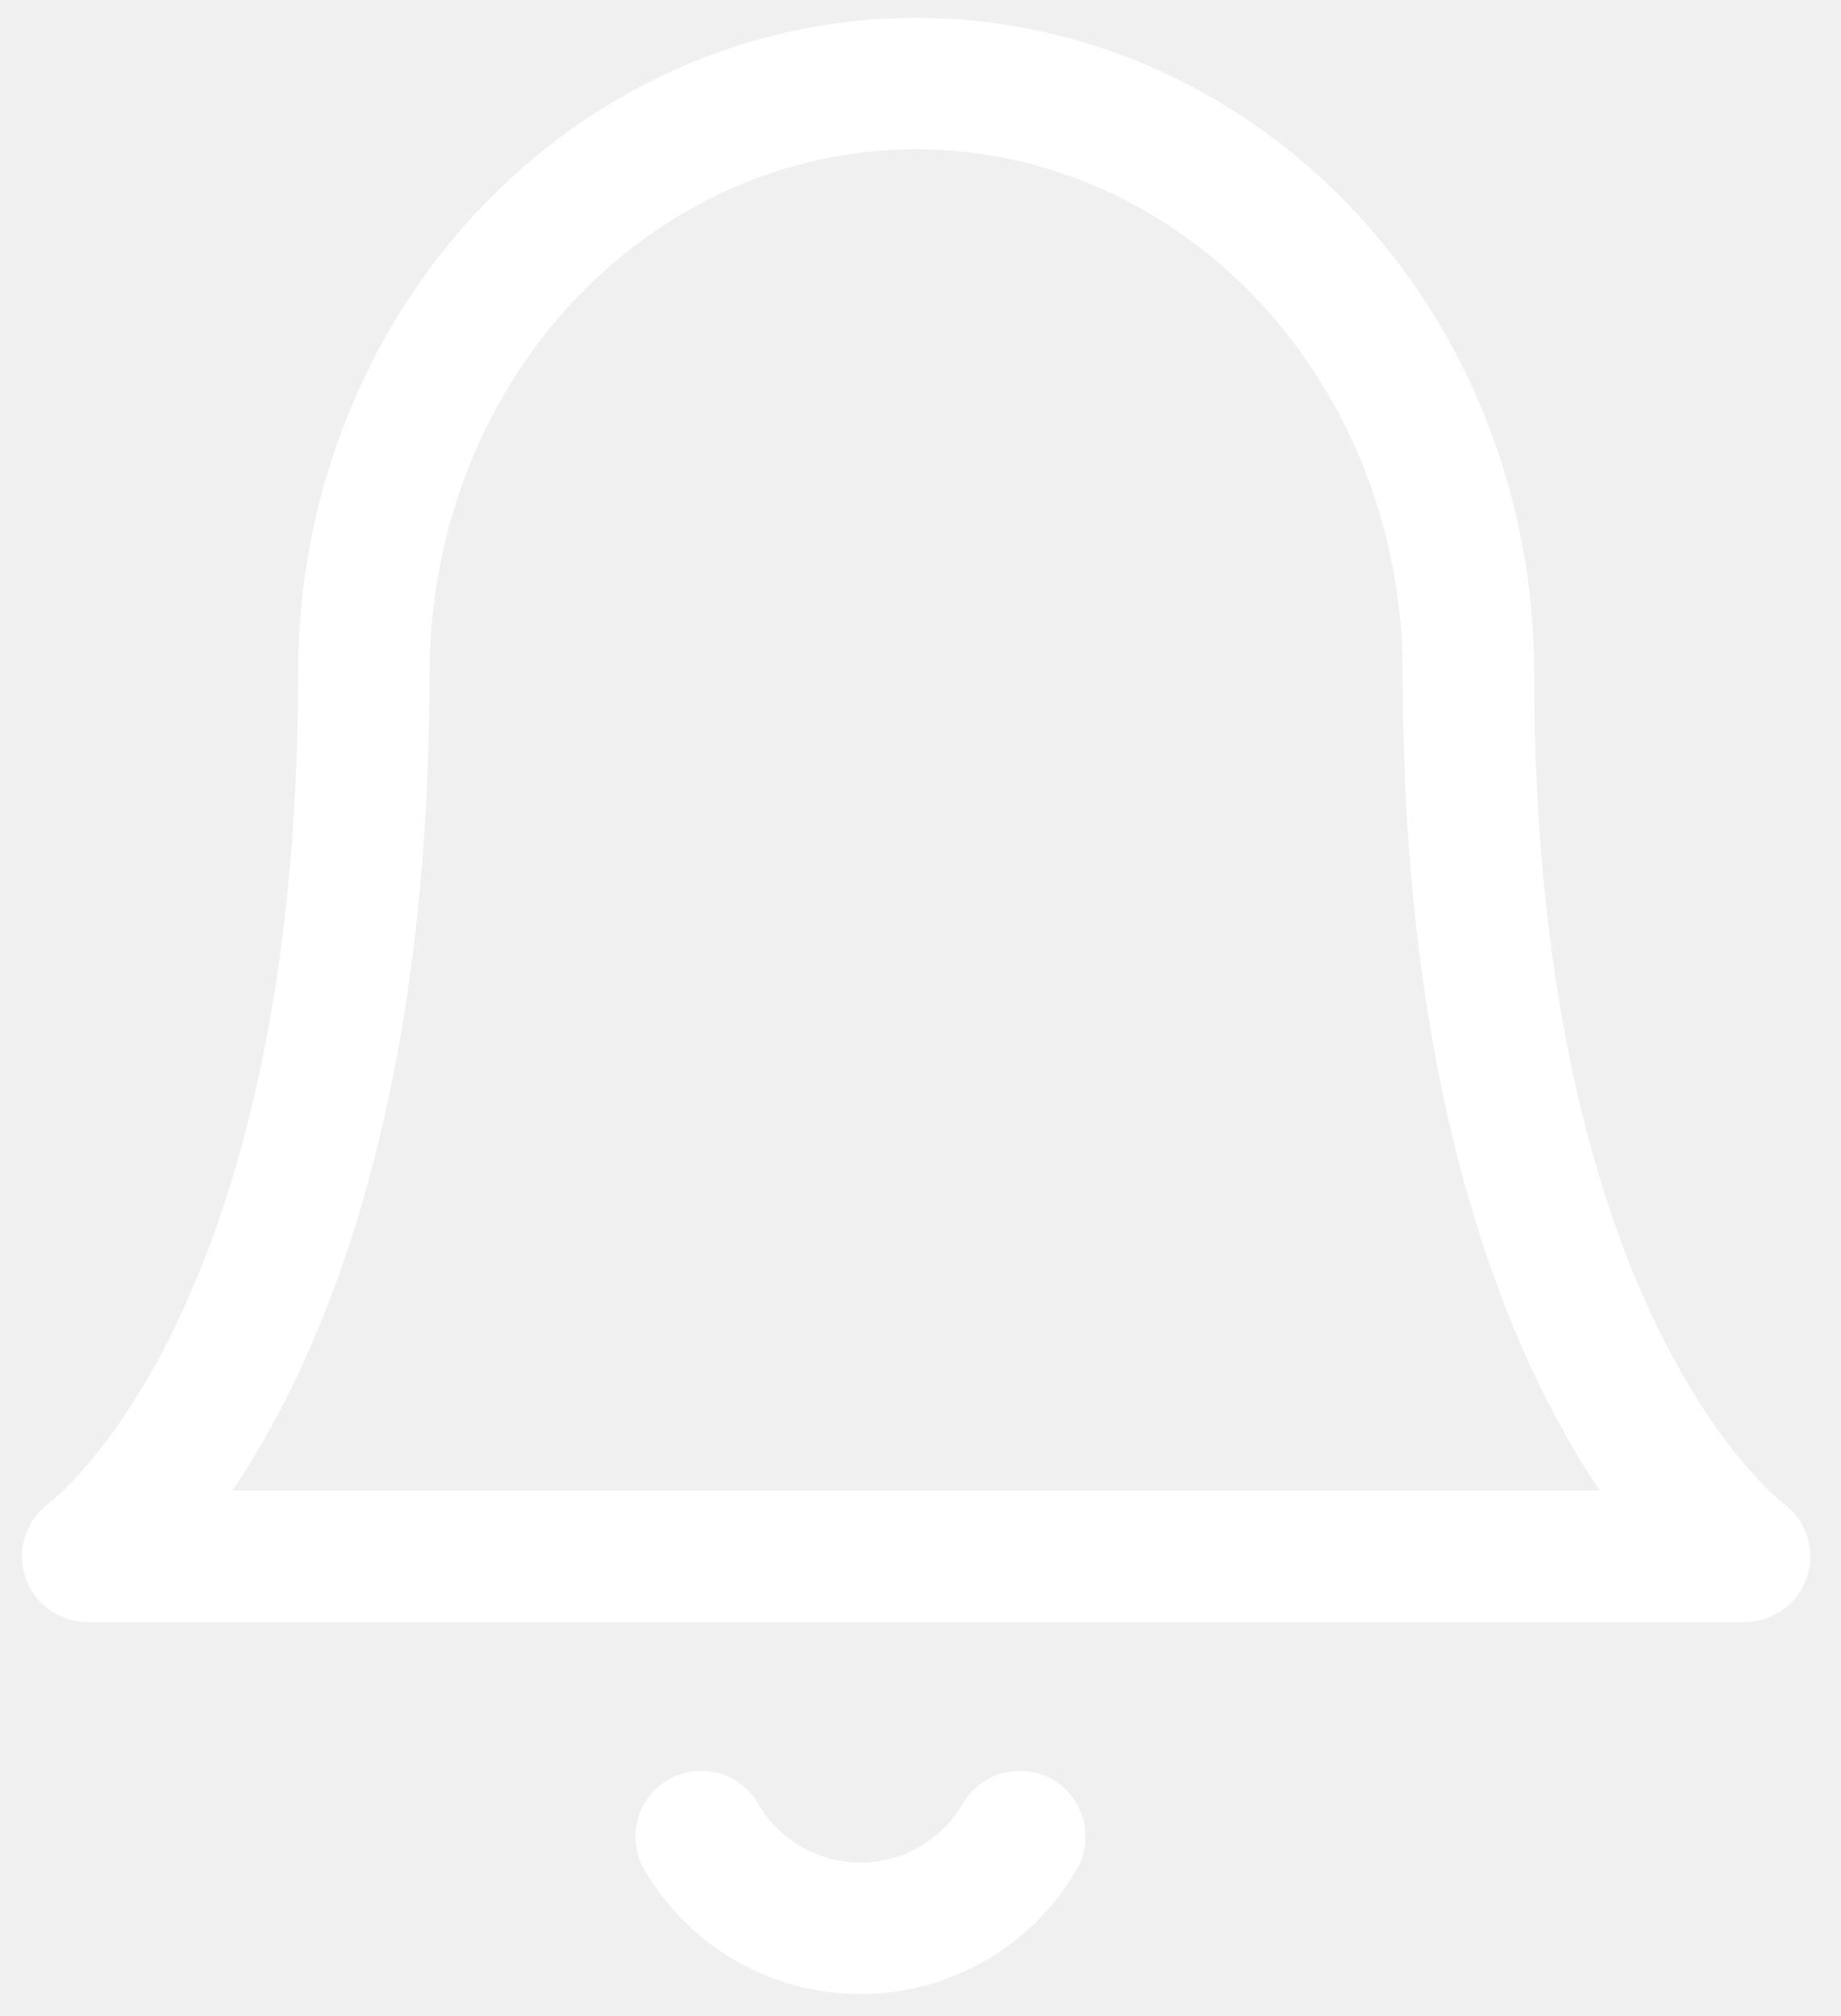
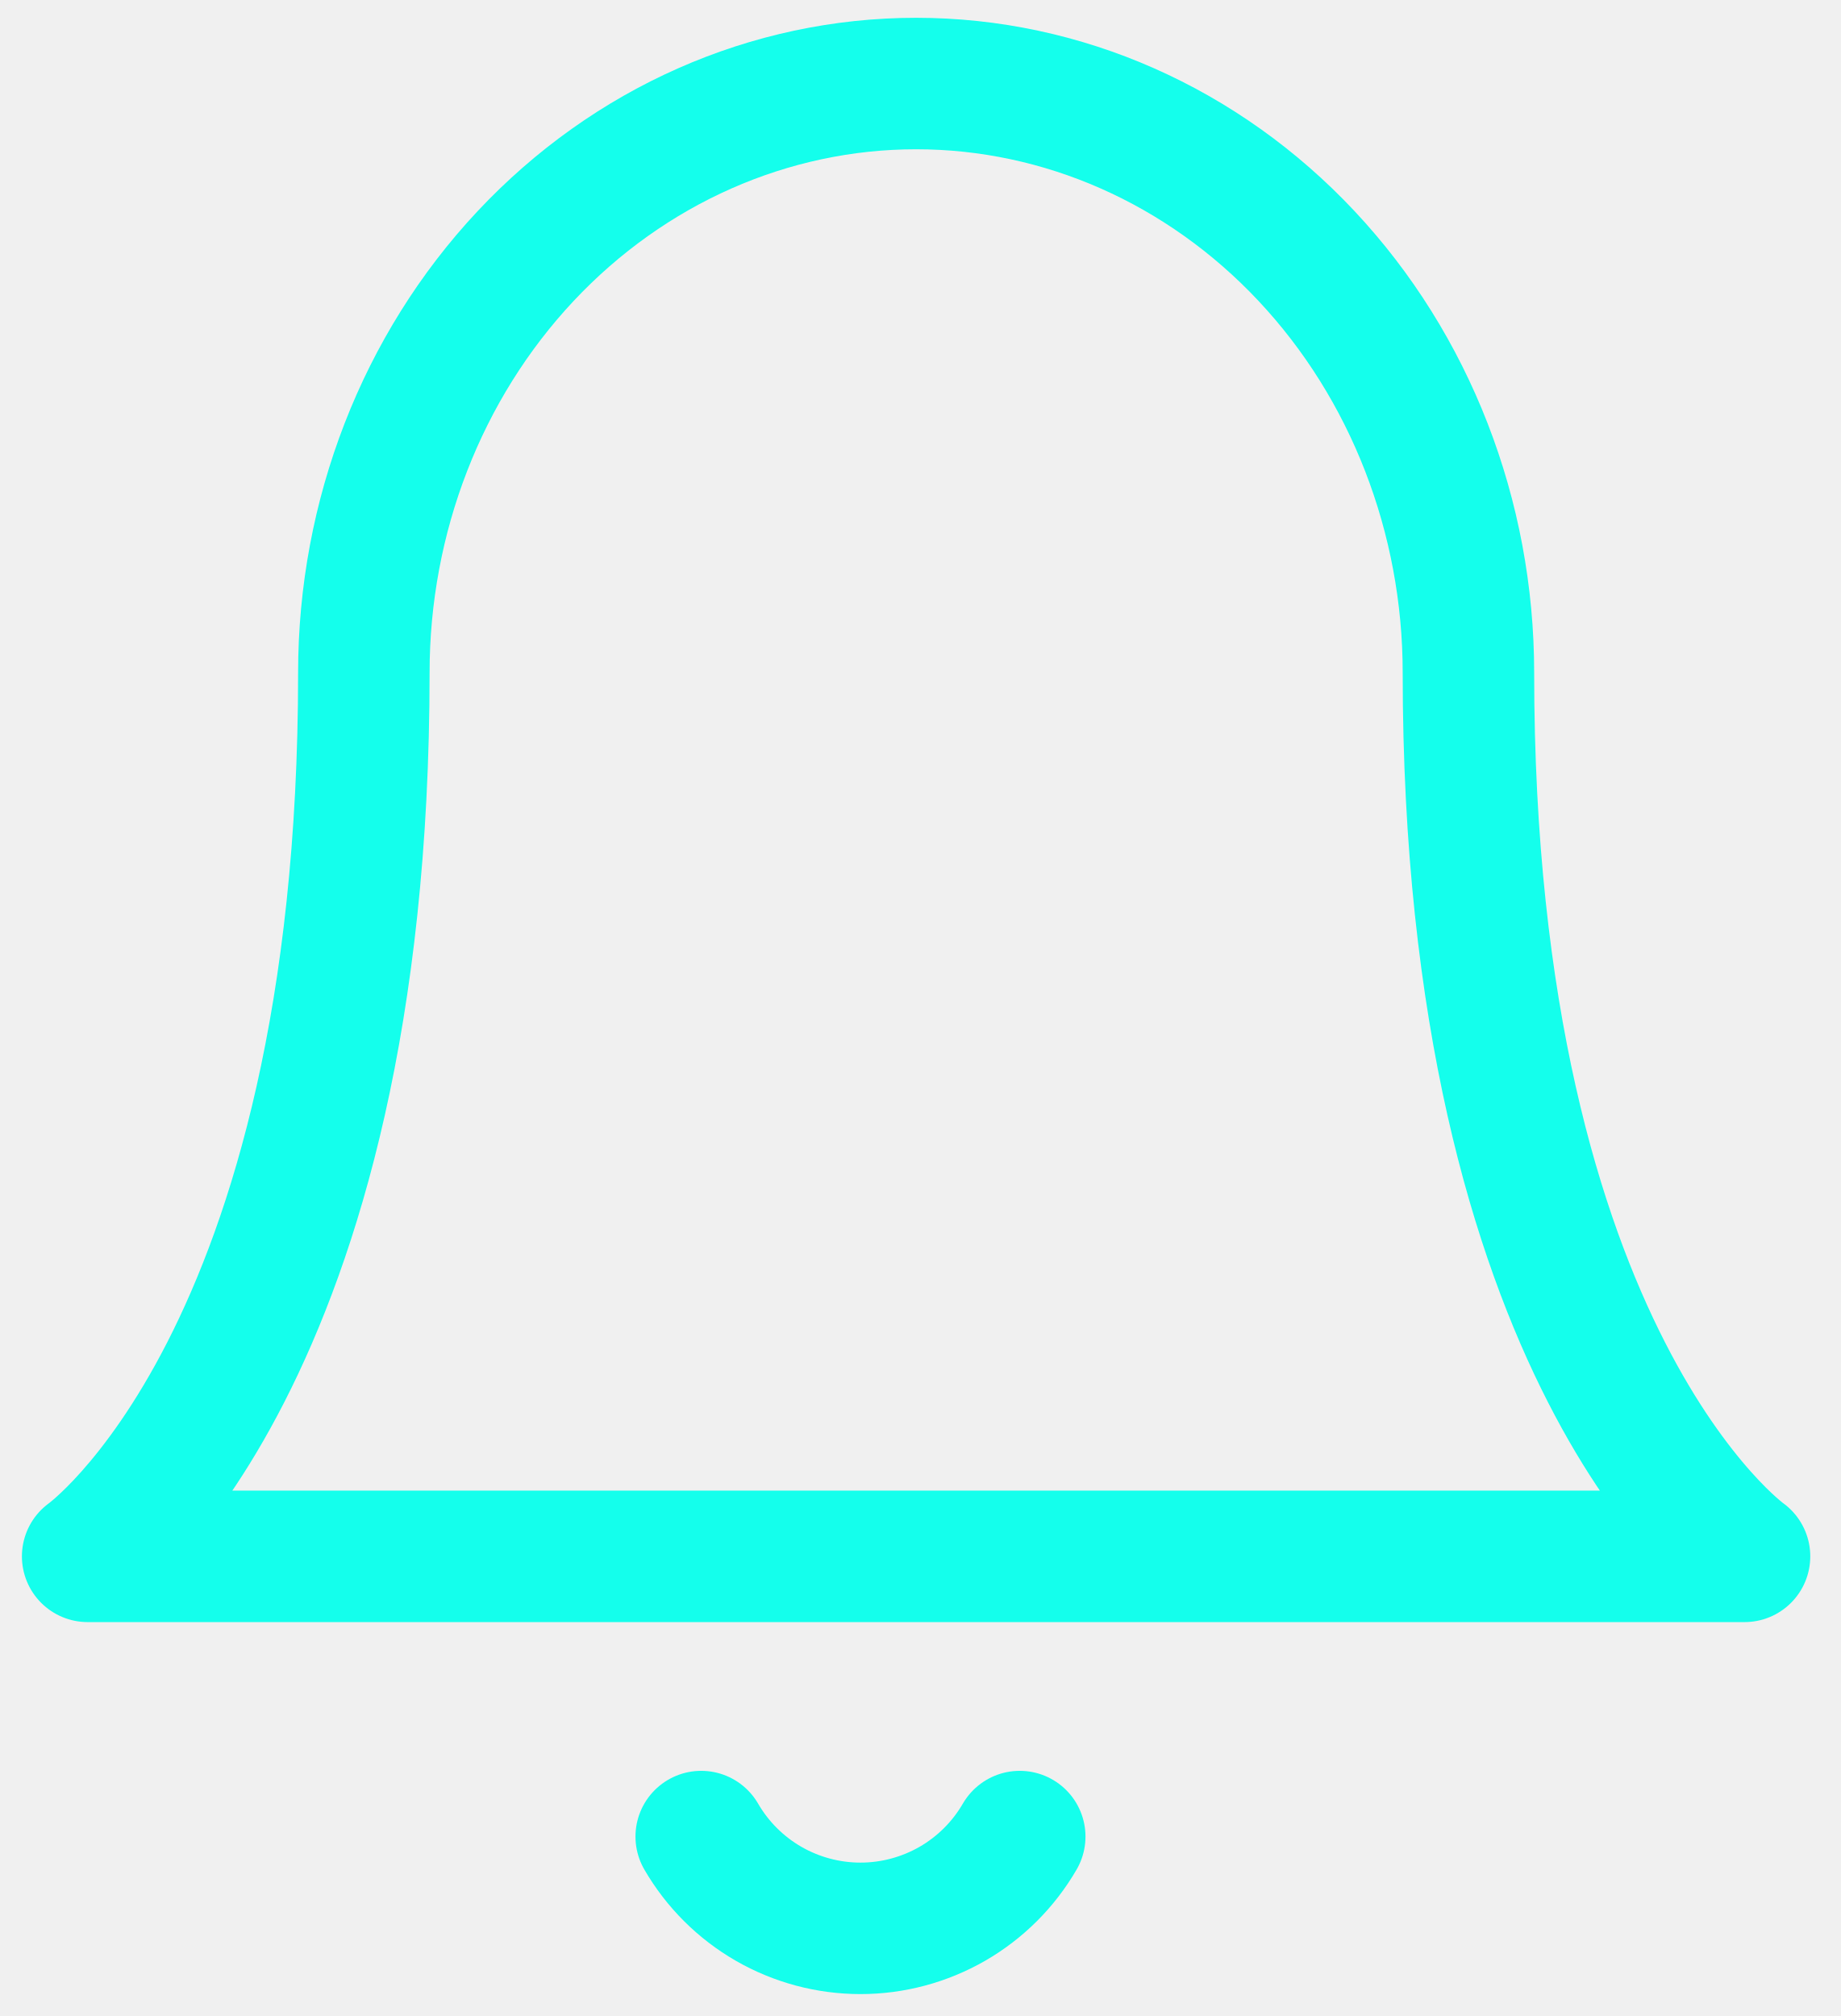
<svg xmlns="http://www.w3.org/2000/svg" width="21" height="23" viewBox="0 0 21 23" fill="none">
-   <path d="M16.753 7.675C16.753 5.892 16.089 4.183 14.907 2.922C13.726 1.662 12.123 0.953 10.452 0.953C8.78 0.953 7.178 1.662 5.996 2.922C4.814 4.183 4.151 5.892 4.151 7.675C4.151 15.516 1 17.756 1 17.756L19.903 17.756C19.903 17.756 16.753 15.516 16.753 7.675Z" stroke="white" stroke-width="1.5" stroke-linecap="round" stroke-linejoin="round" />
-   <path d="M11.634 20.953C11.449 21.272 11.184 21.536 10.865 21.72C10.546 21.903 10.185 22 9.817 22C9.449 22 9.087 21.903 8.769 21.72C8.45 21.536 8.185 21.272 8 20.953" stroke="white" stroke-width="1.5" stroke-linecap="round" stroke-linejoin="round" />
+   <path d="M16.753 7.675C16.753 5.892 16.089 4.183 14.907 2.922C13.726 1.662 12.123 0.953 10.452 0.953C8.78 0.953 7.178 1.662 5.996 2.922C4.814 4.183 4.151 5.892 4.151 7.675C4.151 15.516 1 17.756 1 17.756L19.903 17.756C19.903 17.756 16.753 15.516 16.753 7.675Z" stroke="#14FFEC" stroke-width="1.5" stroke-linecap="round" stroke-linejoin="round" />
+   <path d="M11.634 20.953C11.449 21.272 11.184 21.536 10.865 21.72C10.546 21.903 10.185 22 9.817 22C9.449 22 9.087 21.903 8.769 21.72C8.45 21.536 8.185 21.272 8 20.953" stroke="#14FFEC" stroke-width="1.5" stroke-linecap="round" stroke-linejoin="round" />
</svg>
